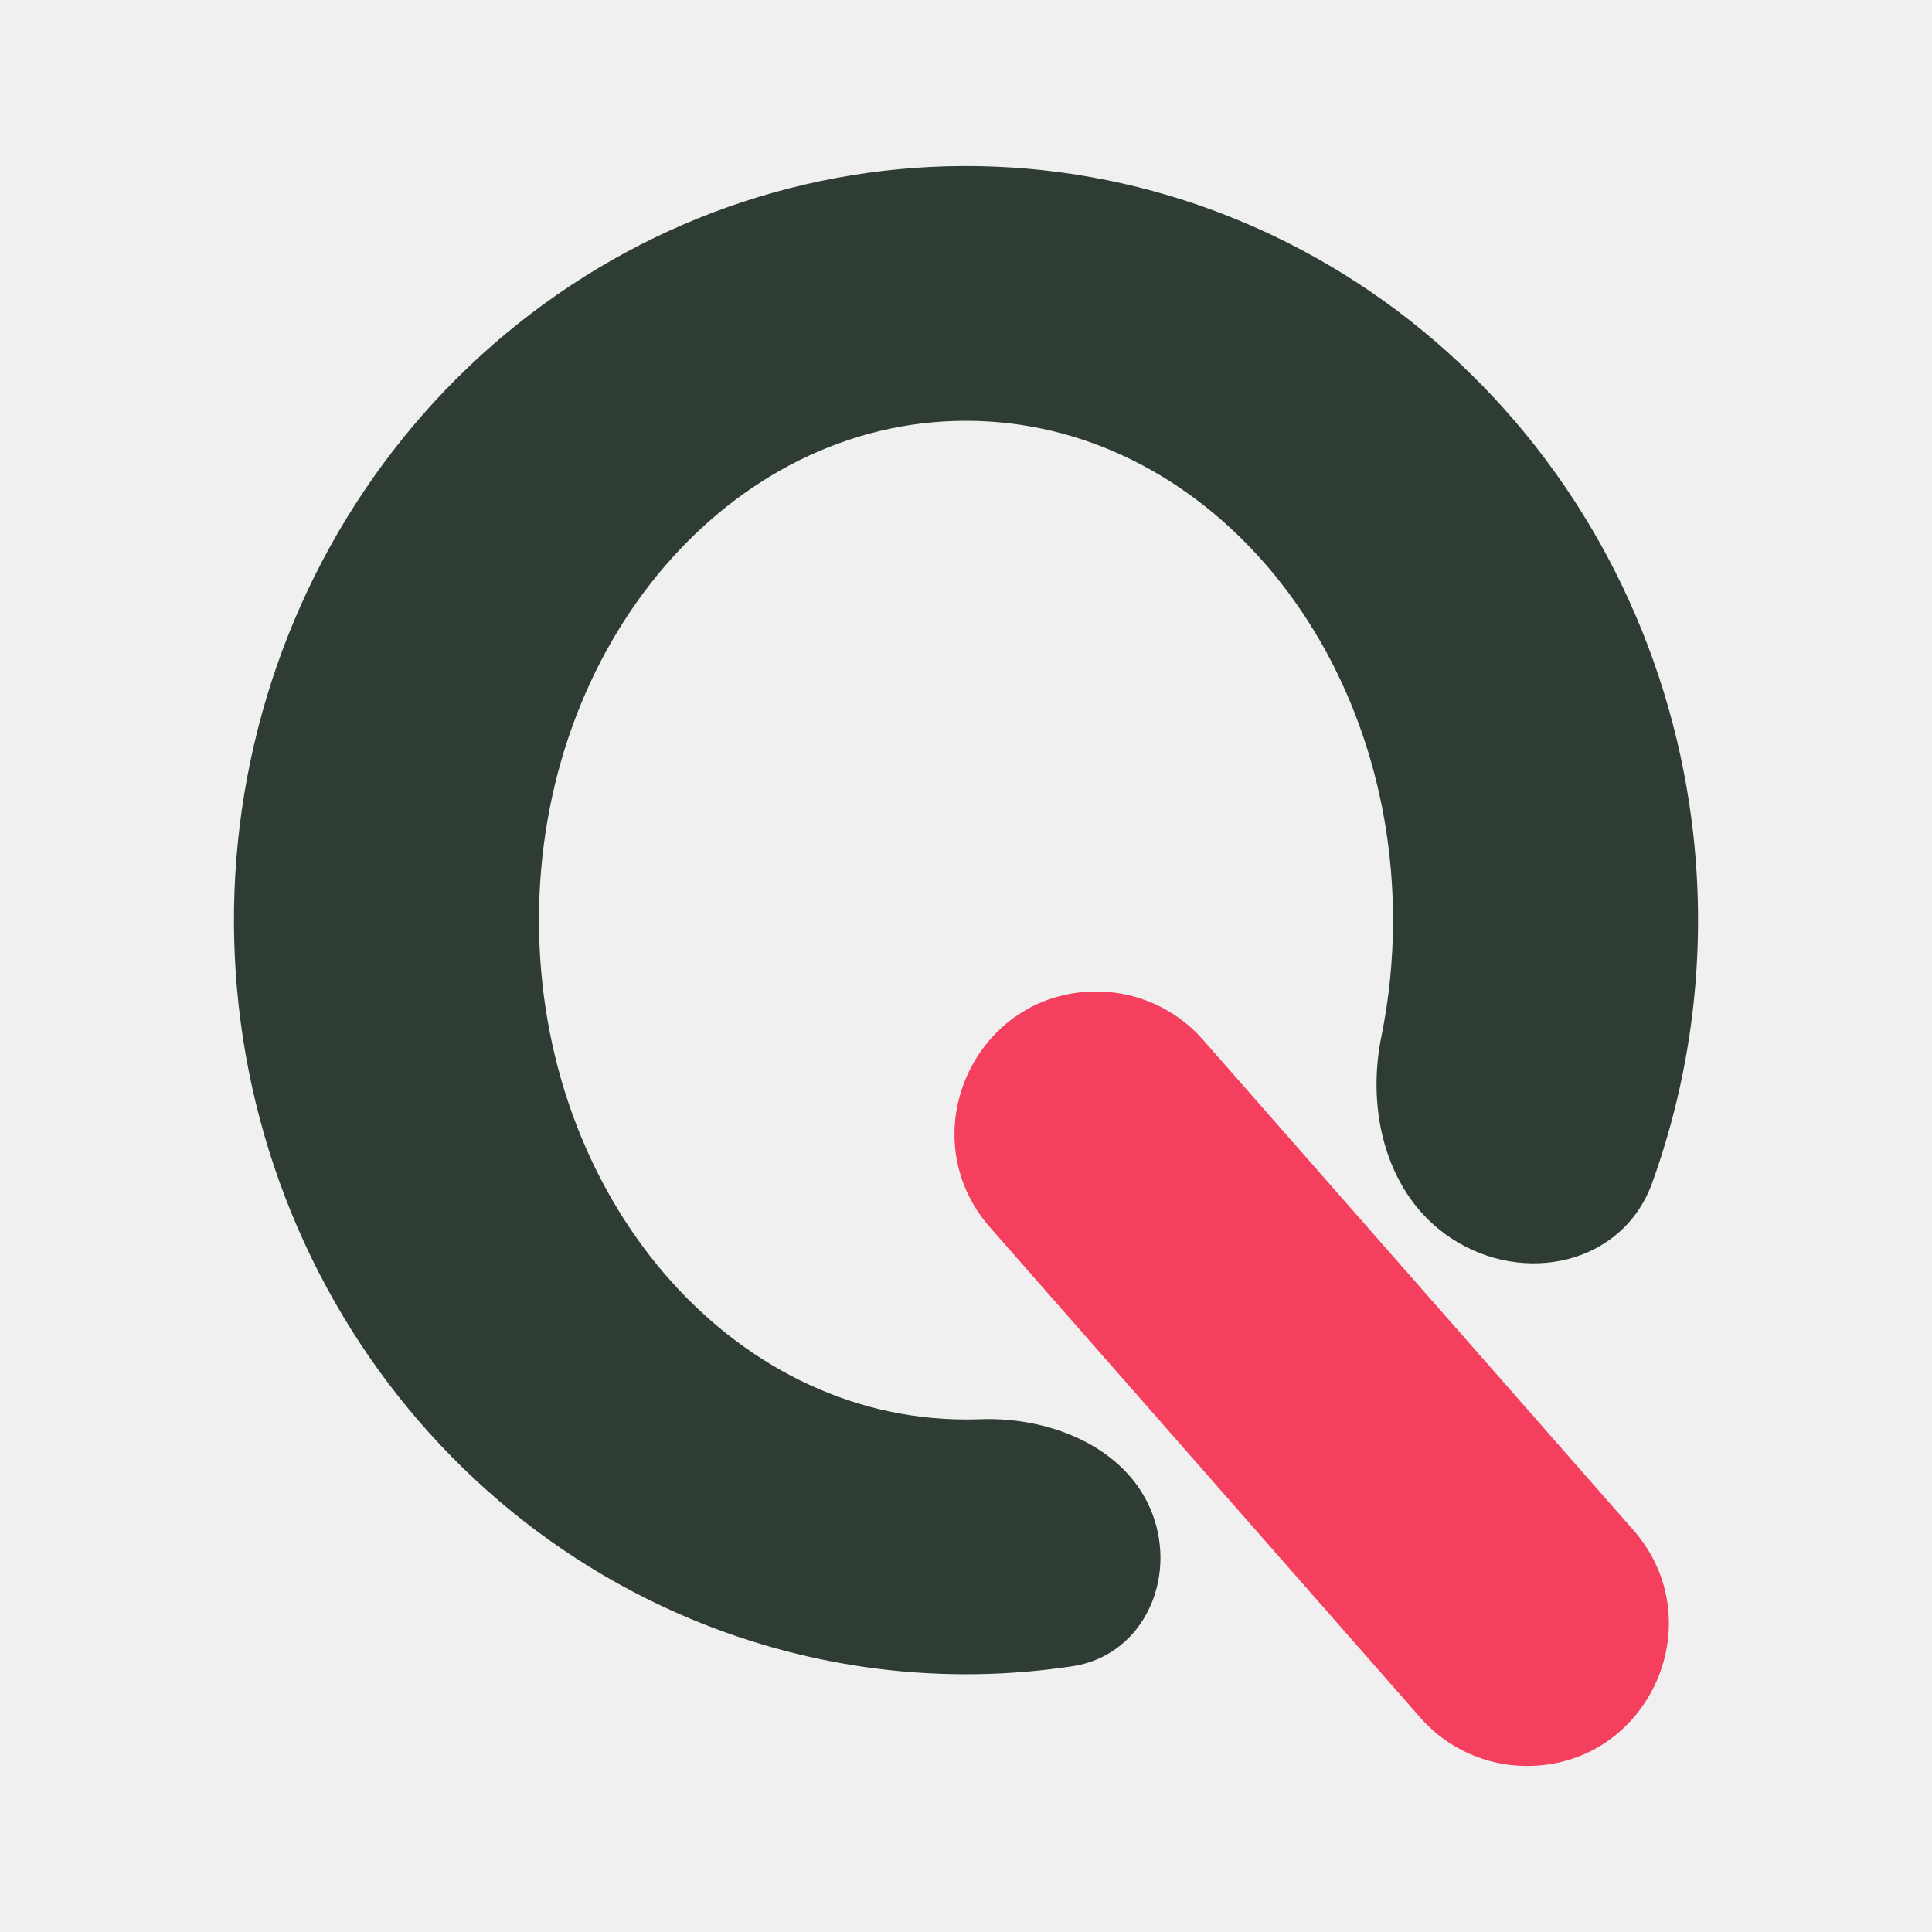
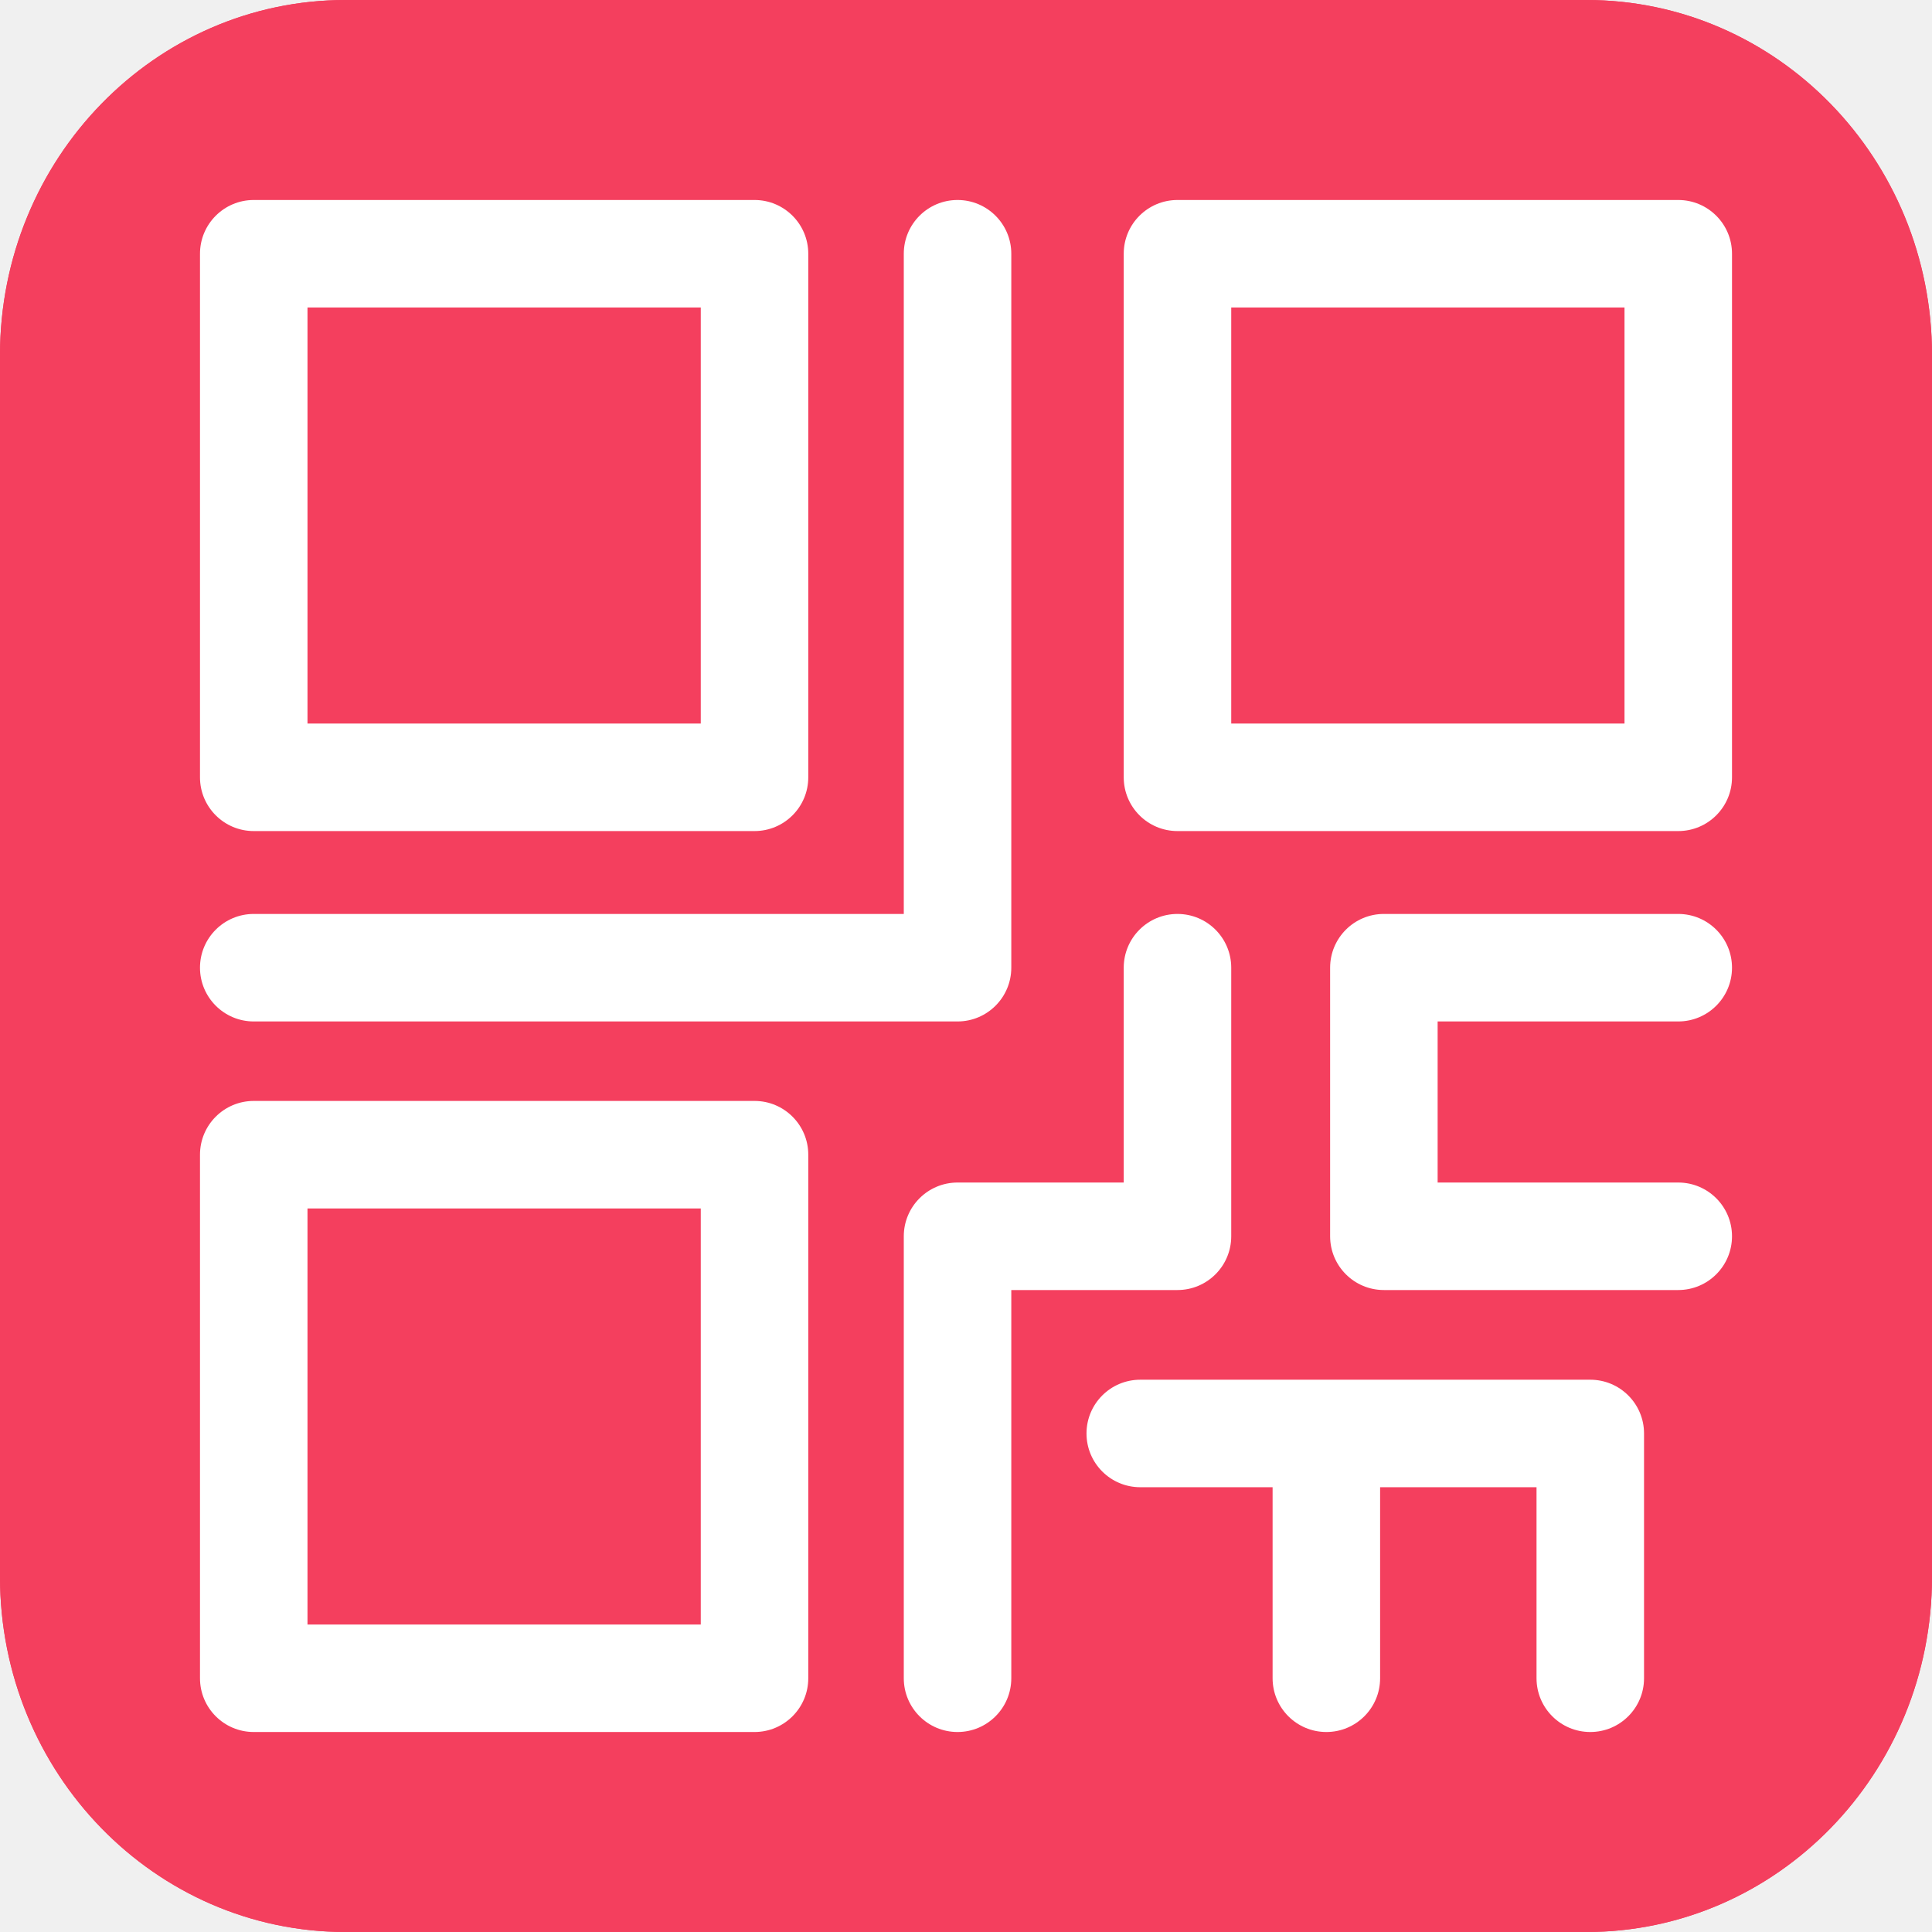
- <svg xmlns="http://www.w3.org/2000/svg" viewBox="0 0 512 512" fill="none">
-   <style>@media (prefers-color-scheme:dark){.rectangle{fill:#f5f5f5}}</style>
-   <path fill-rule="evenodd" clip-rule="evenodd" d="M448.305 217.491c4.212 32.61.52 65.559-10.465 95.998-7.797 21.604-33.982 27.295-53.165 14.719-17.134-11.234-22.692-33.445-18.592-53.551 2.016-9.886 3.083-20.202 3.083-30.81 0-73.084-50.666-132.331-113.166-132.331s-113.167 59.247-113.167 132.331c0 73.085 50.667 132.332 113.167 132.332 1.235 0 2.465-.023 3.69-.069 19.506-.731 40.452 8.174 46.317 26.835 5.412 17.218-3.963 35.923-21.771 38.622-34.044 5.159-69.017.924-101.256-12.569-42.312-17.708-77.202-50.226-98.529-91.828-21.326-41.603-27.721-89.622-18.06-135.604 9.663-45.981 34.763-86.978 70.882-115.77 36.119-28.793 80.94-43.535 126.573-41.632 45.633 1.902 89.151 20.329 122.893 52.034 33.742 31.706 55.543 74.657 61.566 121.293Z" fill="#2F3C33" style="fill:#2f3c33" />
-   <path d="M262.381 325.282c-21.351-24.328-4.117-62.531 28.21-62.531a37.534 37.534 0 0 1 28.209 12.785L432.84 405.47c21.352 24.327 4.117 62.53-28.209 62.53a37.533 37.533 0 0 1-28.209-12.785L262.381 325.282Z" fill="#F43F5E" />
+ <svg xmlns="http://www.w3.org/2000/svg" width="512" height="512" viewBox="0 0 512 512" fill="none">
+   <path fill-rule="evenodd" clip-rule="evenodd" d="M91.59 0C41.006 0 0 42.135 0 94.111V417.889C0 469.865 41.006 512 91.59 512H420.41C470.994 512 512 469.865 512 417.889V94.111C512 42.135 470.994 0 420.41 0H91.59Z" fill="#f43f5e" />
+   <path fill-rule="evenodd" clip-rule="evenodd" d="M91.59 0C41.006 0 0 42.135 0 94.111V417.889C0 469.865 41.006 512 91.59 512H420.41C470.994 512 512 469.865 512 417.889V94.111C512 42.135 470.994 0 420.41 0H91.59Z" fill="#f43f5e" />
+   <path fill-rule="evenodd" clip-rule="evenodd" d="M53 67.245C53 59.378 59.378 53 67.245 53H199.956C207.824 53 214.201 59.378 214.201 67.245V205.996C214.201 213.863 207.824 220.241 199.956 220.241H67.245C59.378 220.241 53 213.863 53 205.996V67.245ZM81.49 81.49V191.751H185.711V81.49H81.49ZM253.758 53C261.625 53 268.003 59.378 268.003 67.245V256.45C268.003 264.317 261.625 270.695 253.758 270.695H67.245C59.378 270.695 53 264.317 53 256.45C53 248.583 59.378 242.205 67.245 242.205H239.513V67.245C239.513 59.378 245.891 53 253.758 53ZM297.799 67.245C297.799 59.378 304.176 53 312.044 53H444.755C452.622 53 459 59.378 459 67.245V205.996C459 213.863 452.622 220.241 444.755 220.241H312.044C304.176 220.241 297.799 213.863 297.799 205.996V67.245ZM326.289 81.49V191.751H430.51V81.49H326.289ZM312.044 242.205C319.911 242.205 326.289 248.583 326.289 256.45V327.628C326.289 335.495 319.911 341.873 312.044 341.873H268.003V444.755C268.003 452.622 261.625 459 253.758 459C245.891 459 239.513 452.622 239.513 444.755V327.628C239.513 319.761 245.891 313.383 253.758 313.383H297.799V256.45C297.799 248.583 304.176 242.205 312.044 242.205ZM352.497 256.45C352.497 248.583 358.875 242.205 366.742 242.205H444.755C452.622 242.205 459 248.583 459 256.45C459 264.317 452.622 270.695 444.755 270.695H380.987V313.383H444.755C452.622 313.383 459 319.761 459 327.628C459 335.495 452.622 341.873 444.755 341.873H366.742C358.875 341.873 352.497 335.495 352.497 327.628V256.45ZM53 306.004C53 298.137 59.378 291.759 67.245 291.759H199.956C207.824 291.759 214.201 298.137 214.201 306.004V444.755C214.201 452.622 207.824 459 199.956 459H67.245C59.378 459 53 452.622 53 444.755V306.004ZM81.49 320.249V430.51H185.711V320.249H81.49ZM287.935 379.885C287.935 372.017 294.313 365.64 302.18 365.64H421.441C429.308 365.64 435.686 372.017 435.686 379.885V444.755C435.686 452.622 429.308 459 421.441 459C413.574 459 407.196 452.622 407.196 444.755V394.13H365.743V444.755C365.743 452.622 359.366 459 351.498 459C343.631 459 337.253 452.622 337.253 444.755V394.13H302.18C294.313 394.13 287.935 387.752 287.935 379.885Z" fill="white" />
</svg>
